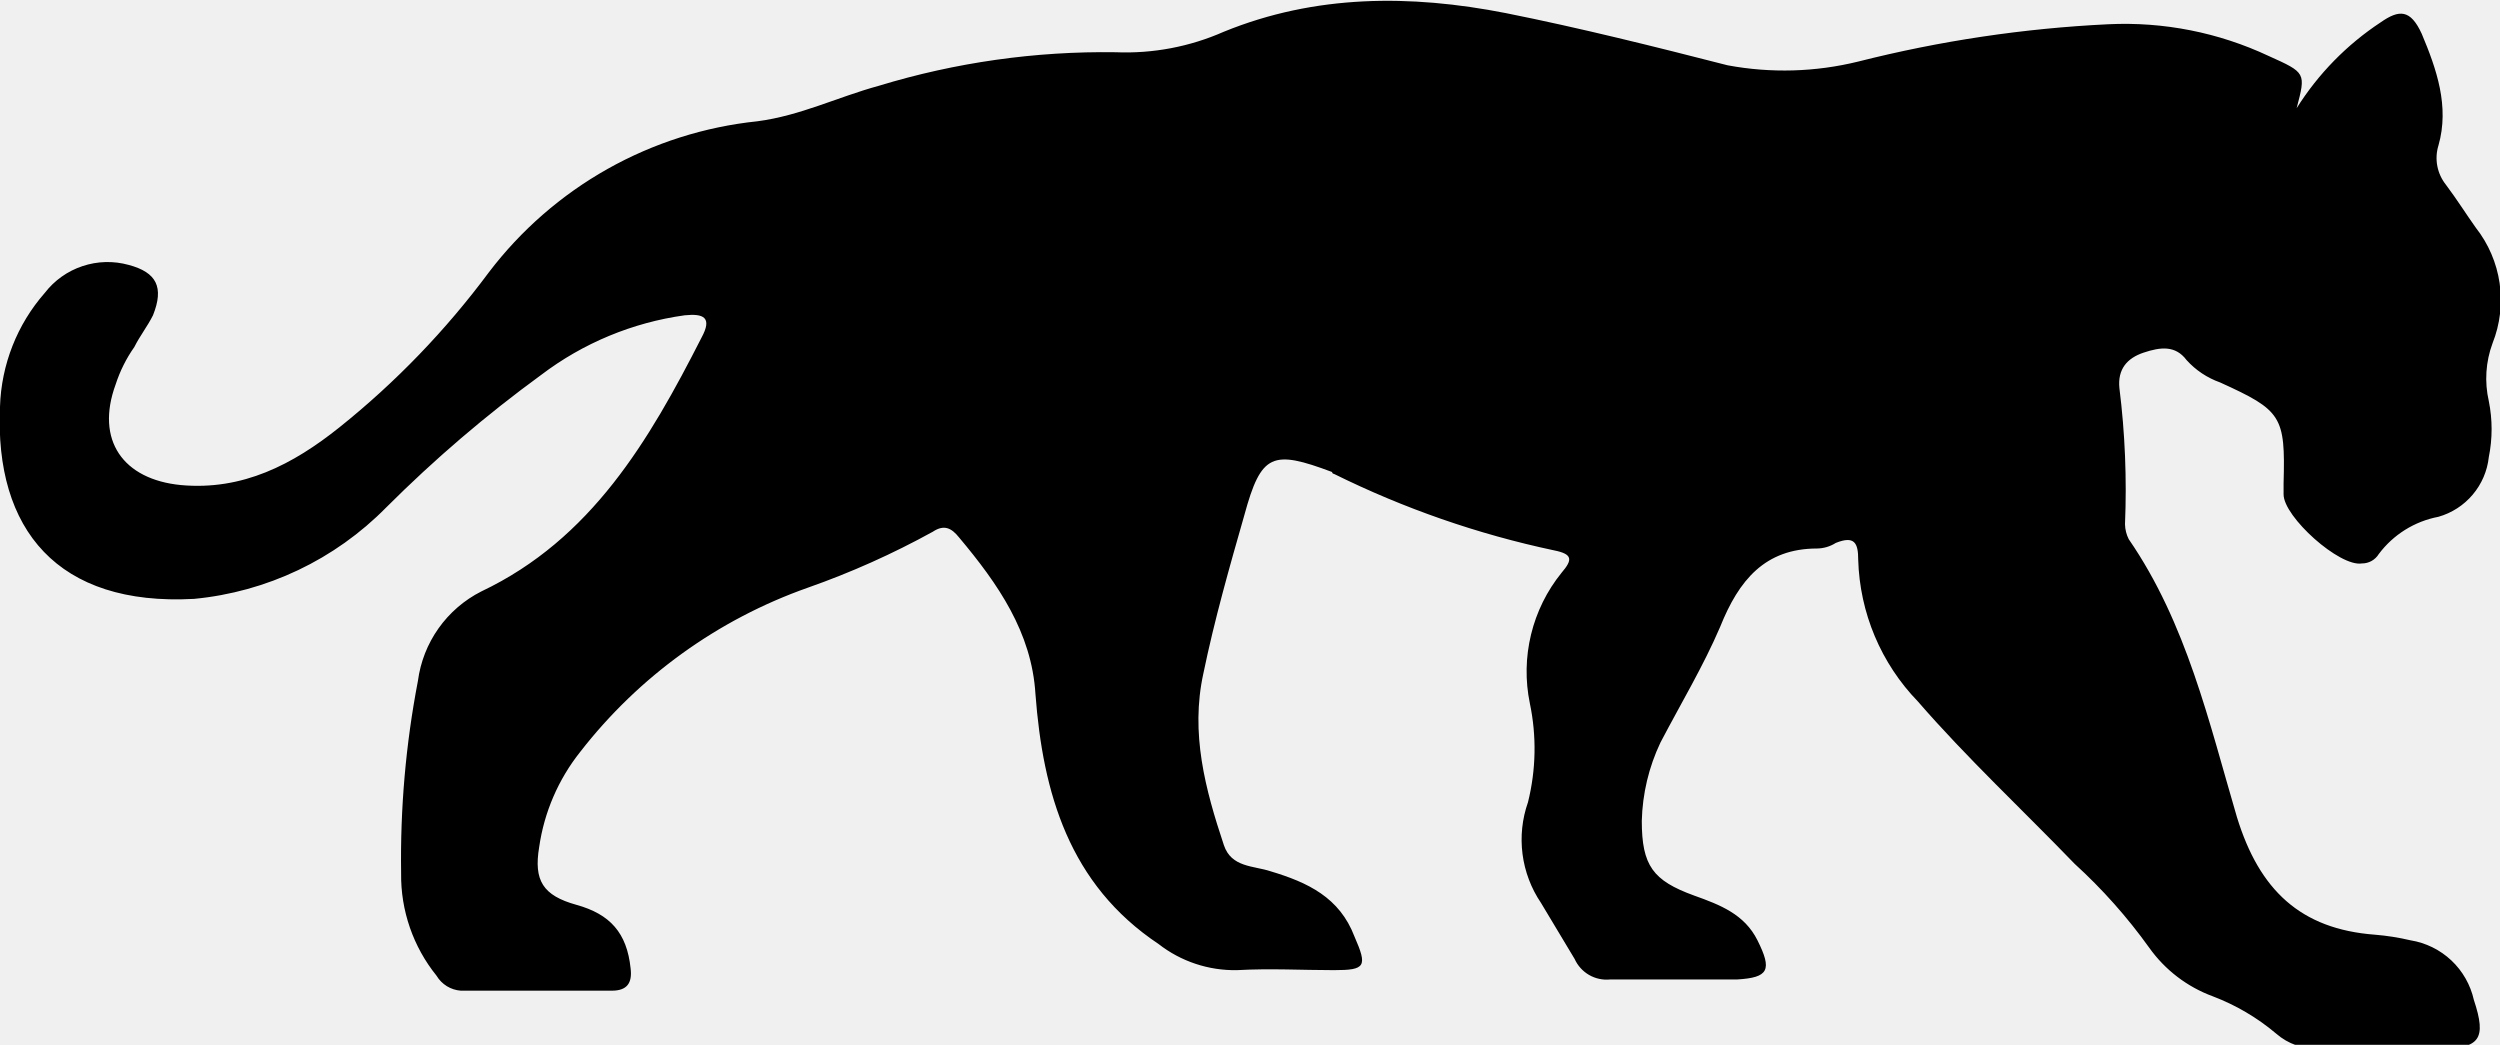
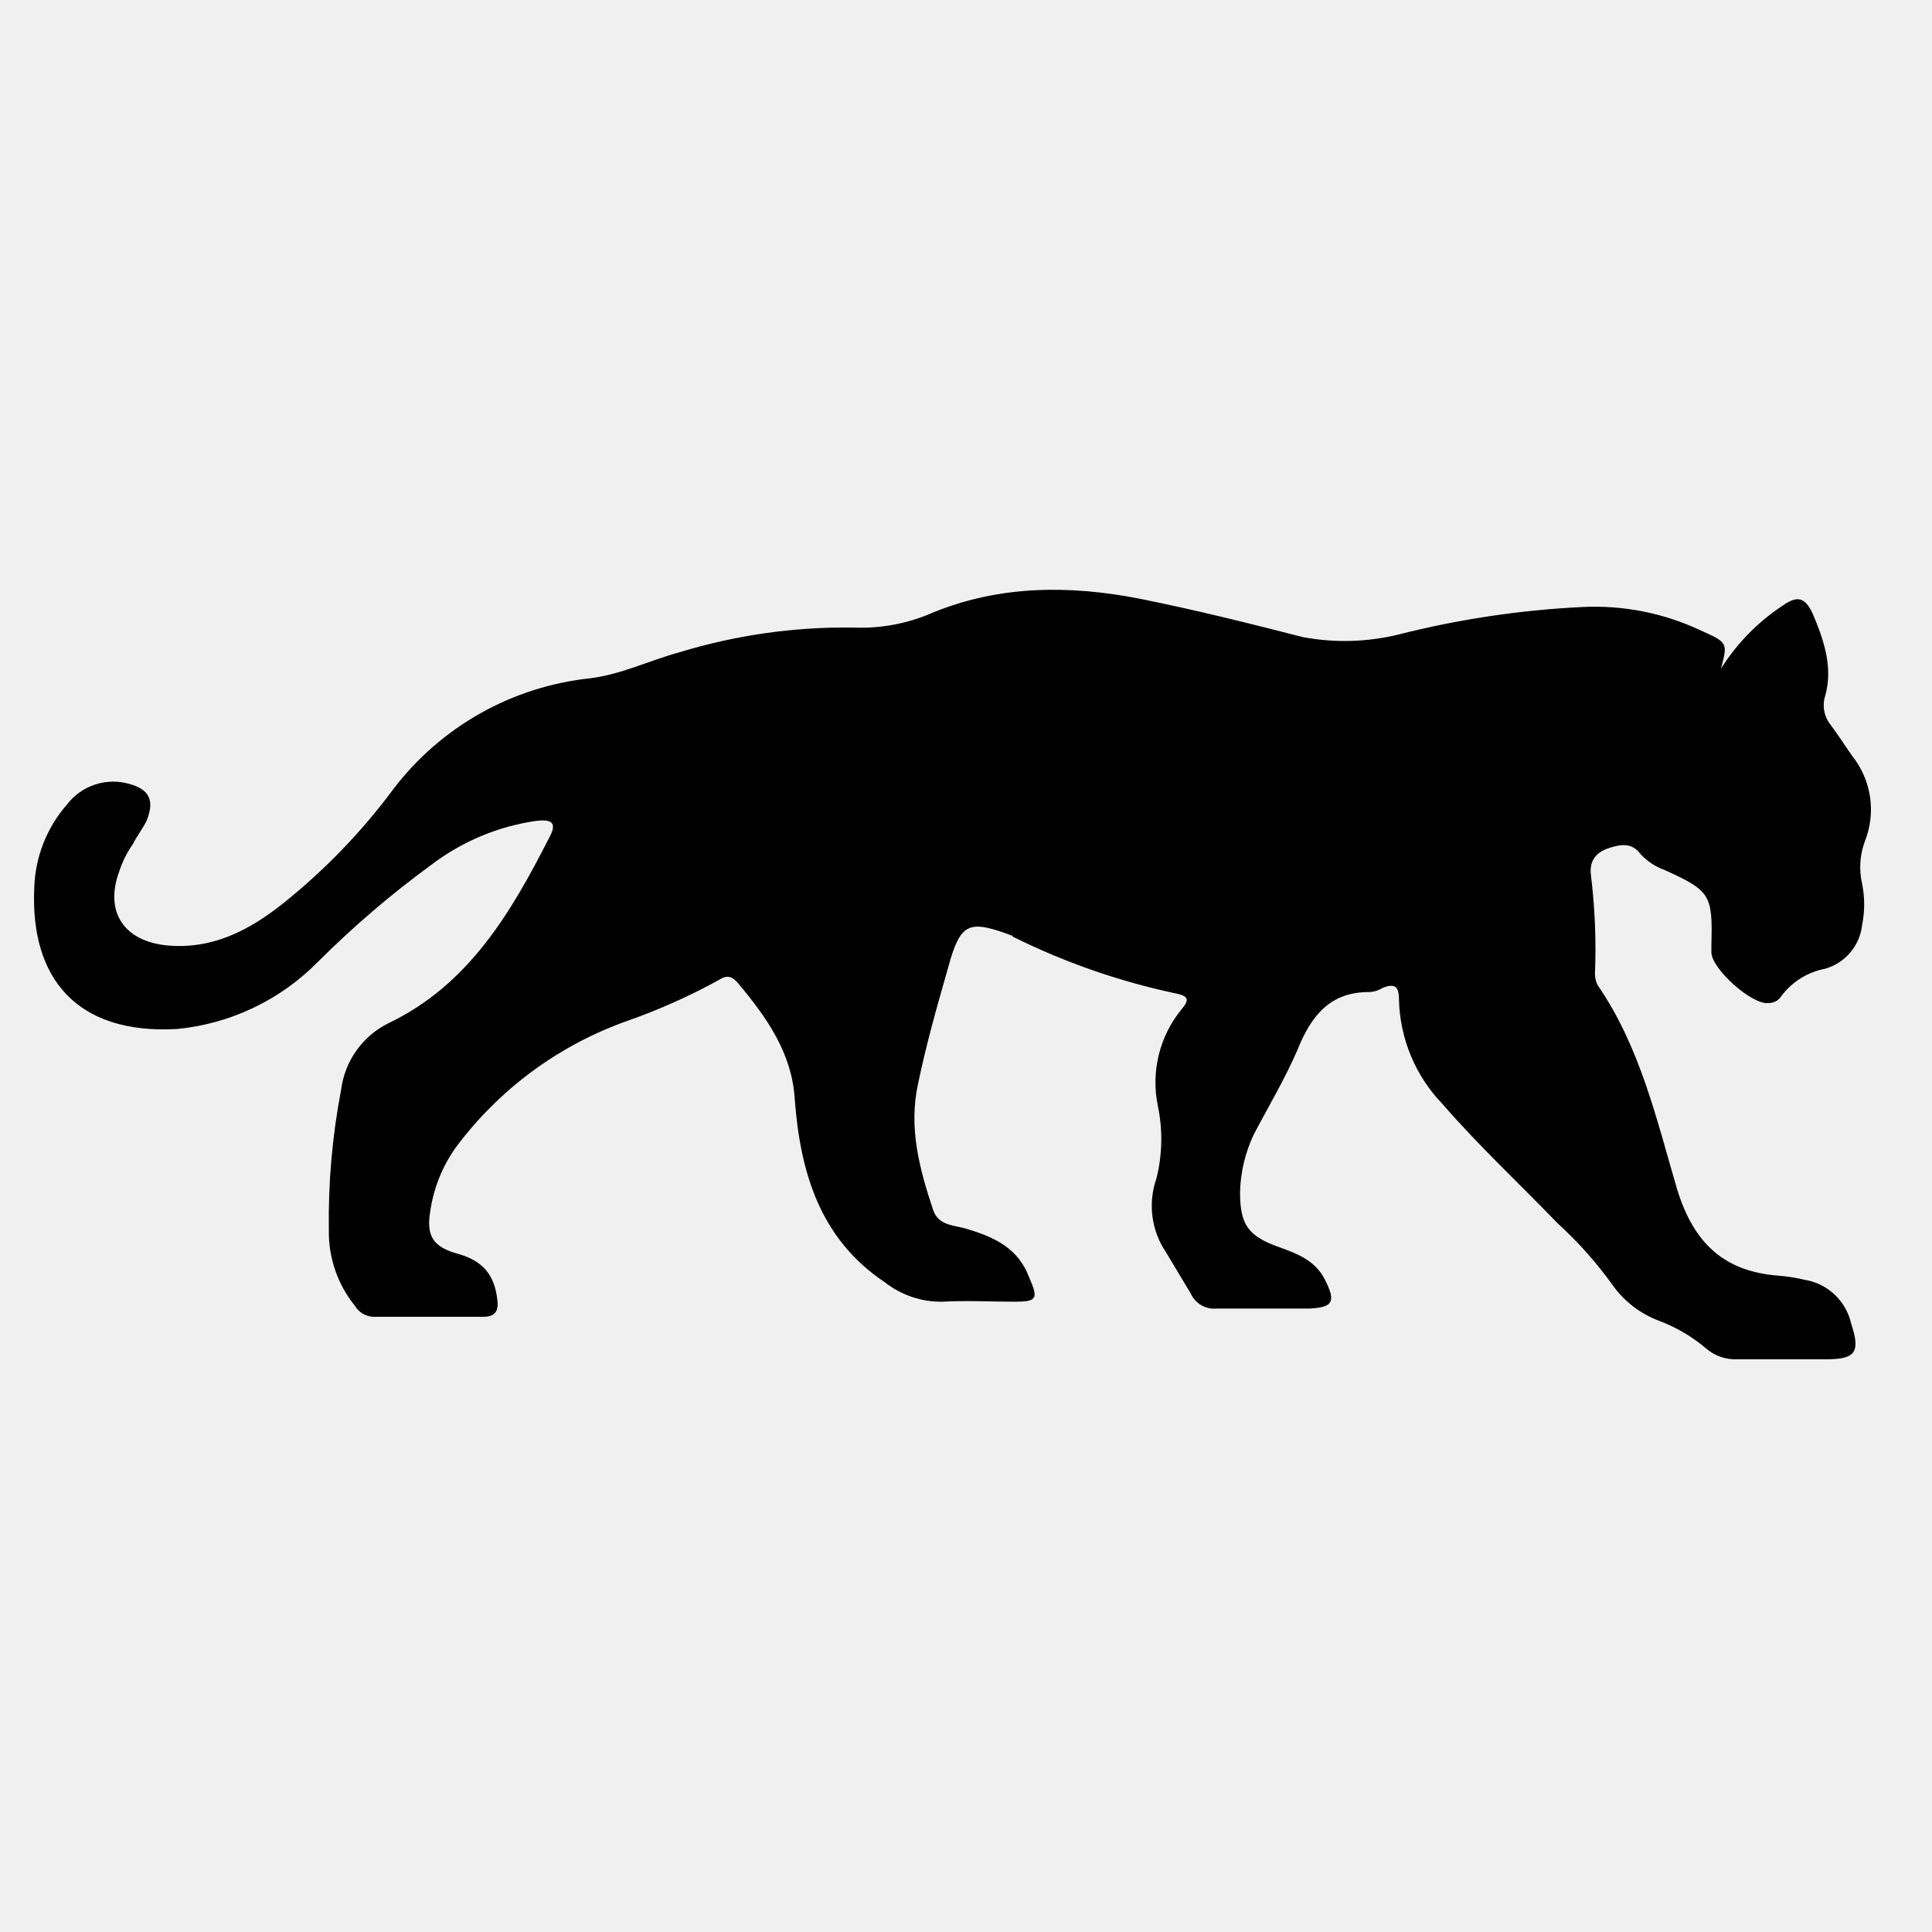
- <svg xmlns="http://www.w3.org/2000/svg" width="67" height="28" viewBox="0 0 67 28" fill="none">
-   <g clip-path="url(#clip0_135_3258)">
-     <path d="M61.55 2.9C62.127 1.982 62.894 1.197 63.8 0.6C64.3 0.25 64.6 0.25 64.9 0.9C65.3 1.85 65.65 2.85 65.35 3.9C65.295 4.078 65.285 4.267 65.32 4.45C65.355 4.633 65.434 4.804 65.55 4.95C65.85 5.35 66.1 5.75 66.35 6.1C66.69 6.532 66.911 7.046 66.99 7.59C67.069 8.134 67.003 8.689 66.8 9.2C66.616 9.696 66.582 10.235 66.7 10.75C66.8 11.245 66.8 11.755 66.7 12.25C66.66 12.621 66.51 12.971 66.269 13.256C66.029 13.541 65.709 13.748 65.35 13.85C64.71 13.972 64.14 14.328 63.75 14.85C63.703 14.927 63.636 14.99 63.558 15.034C63.479 15.078 63.39 15.101 63.3 15.1C62.7 15.2 61.2 13.85 61.2 13.25V12.95C61.25 11.15 61.15 11 59.5 10.25C59.155 10.128 58.845 9.922 58.6 9.65C58.3 9.25 57.9 9.3 57.45 9.45C57 9.6 56.75 9.9 56.8 10.4C56.951 11.61 57.001 12.831 56.95 14.05C56.953 14.189 56.987 14.326 57.05 14.45C58.6 16.7 59.2 19.35 59.95 21.9C60.55 23.85 61.65 24.9 63.65 25.05C63.97 25.076 64.288 25.126 64.6 25.2C65.011 25.266 65.393 25.454 65.696 25.739C65.999 26.024 66.209 26.394 66.3 26.8C66.65 27.85 66.45 28.1 65.4 28.1H62.15C61.729 28.121 61.317 27.978 61 27.7C60.494 27.273 59.919 26.935 59.3 26.7C58.615 26.447 58.023 25.994 57.6 25.4C57.014 24.582 56.344 23.828 55.6 23.15C54.2 21.7 52.7 20.3 51.4 18.8C50.41 17.778 49.84 16.422 49.8 15C49.8 14.55 49.7 14.35 49.2 14.55C49.05 14.645 48.877 14.697 48.7 14.7C47.3 14.7 46.6 15.55 46.1 16.8C45.65 17.85 45.05 18.85 44.5 19.9C44.188 20.557 44.018 21.273 44 22C44 23.2 44.3 23.6 45.4 24C46.1 24.25 46.75 24.5 47.1 25.2C47.5 26 47.4 26.2 46.55 26.25H43.15C42.954 26.269 42.757 26.227 42.586 26.128C42.416 26.029 42.281 25.88 42.2 25.7L41.3 24.2C41.035 23.809 40.865 23.36 40.804 22.892C40.743 22.423 40.793 21.946 40.95 21.5C41.166 20.632 41.184 19.726 41 18.85C40.874 18.24 40.885 17.61 41.032 17.005C41.179 16.399 41.458 15.834 41.85 15.35C42.15 15 42.15 14.85 41.65 14.75C39.605 14.316 37.623 13.627 35.75 12.7C35.737 12.7 35.724 12.695 35.715 12.685C35.705 12.676 35.7 12.663 35.7 12.65C34.1 12.05 33.8 12.15 33.35 13.8C32.95 15.2 32.55 16.6 32.25 18.05C31.9 19.65 32.3 21.15 32.8 22.65C33 23.25 33.6 23.2 34.05 23.35C35.05 23.65 35.9 24.05 36.3 25.1C36.65 25.9 36.6 26 35.75 26C34.9 26 34.05 25.95 33.15 26C32.391 26.014 31.649 25.767 31.05 25.3C28.65 23.7 27.95 21.25 27.75 18.6C27.65 16.95 26.75 15.65 25.7 14.4C25.5 14.15 25.3 14.05 25 14.25C23.927 14.842 22.806 15.344 21.65 15.75C19.237 16.602 17.12 18.129 15.55 20.15C14.964 20.887 14.584 21.767 14.45 22.7C14.3 23.6 14.55 24 15.45 24.25C16.35 24.5 16.8 25 16.9 25.95C16.95 26.35 16.8 26.55 16.4 26.55H12.35C12.217 26.541 12.089 26.499 11.976 26.43C11.863 26.36 11.768 26.264 11.7 26.15C11.072 25.372 10.736 24.399 10.75 23.4C10.724 21.672 10.874 19.947 11.2 18.25C11.267 17.742 11.456 17.258 11.753 16.839C12.049 16.421 12.443 16.081 12.9 15.85C15.85 14.45 17.4 11.8 18.8 9.05C19.1 8.5 18.85 8.4 18.35 8.45C16.951 8.644 15.625 9.195 14.5 10.05C13.027 11.124 11.64 12.311 10.35 13.6C8.975 14.997 7.151 15.864 5.2 16.05C1.55 16.25 -0.15 14.2 -2.12286e-05 10.9C0.034 9.775 0.458 8.696 1.2 7.85C1.458 7.515 1.81 7.265 2.211 7.132C2.611 6.998 3.043 6.987 3.45 7.1C4.2 7.3 4.4 7.7 4.1 8.45C3.95 8.75 3.75 9 3.6 9.3C3.384 9.606 3.216 9.944 3.1 10.3C2.55 11.8 3.3 12.85 4.85 13C6.5 13.15 7.85 12.45 9.1 11.45C10.606 10.244 11.95 8.849 13.1 7.3C13.96 6.169 15.042 5.226 16.28 4.529C17.519 3.832 18.887 3.397 20.3 3.25C21.45 3.1 22.45 2.6 23.55 2.3C25.607 1.673 27.75 1.369 29.9 1.4C30.896 1.441 31.888 1.253 32.8 0.85C35.25 -0.15 37.8 -0.15 40.35 0.35C42.35 0.75 44.35 1.25 46.3 1.75C47.461 1.966 48.654 1.932 49.8 1.65C51.994 1.094 54.239 0.759 56.5 0.65C57.981 0.578 59.458 0.87 60.8 1.5C61.8 1.95 61.8 1.95 61.55 2.9Z" fill="black" />
-   </g>
-   <defs>
-     <clipPath id="clip0_135_3258">
-       <rect width="67" height="28" fill="white" />
-     </clipPath>
-   </defs>
+ <svg xmlns="http://www.w3.org/2000/svg" width="282" height="282" viewBox="0 0 282 282" fill="none">
+   <path d="M251.2 97.6C253.509 93.926 256.578 90.789 260.2 88.4C262.2 87 263.4 87 264.6 89.6C266.2 93.4 267.6 97.4 266.4 101.6C266.182 102.312 266.14 103.067 266.28 103.799C266.419 104.531 266.735 105.218 267.2 105.8C268.4 107.4 269.4 109 270.4 110.4C271.761 112.127 272.644 114.183 272.96 116.359C273.276 118.535 273.014 120.757 272.2 122.8C271.466 124.784 271.327 126.938 271.8 129C272.2 130.98 272.2 133.02 271.8 135C271.638 136.483 271.038 137.884 270.076 139.024C269.115 140.164 267.835 140.991 266.4 141.4C263.842 141.887 261.559 143.314 260 145.4C259.811 145.707 259.546 145.961 259.231 146.136C258.916 146.311 258.561 146.402 258.2 146.4C255.8 146.8 249.8 141.4 249.8 139V137.8C250 130.6 249.6 130 243 127C241.619 126.513 240.381 125.688 239.4 124.6C238.2 123 236.6 123.2 234.8 123.8C233 124.4 232 125.6 232.2 127.6C232.803 132.442 233.004 137.325 232.8 142.2C232.813 142.756 232.95 143.303 233.2 143.8C239.4 152.8 241.8 163.4 244.8 173.6C247.2 181.4 251.6 185.6 259.6 186.2C260.88 186.302 262.151 186.503 263.4 186.8C265.044 187.064 266.57 187.815 267.783 188.956C268.995 190.097 269.837 191.575 270.2 193.2C271.6 197.4 270.8 198.4 266.6 198.4H253.6C251.917 198.485 250.267 197.911 249 196.8C246.976 195.092 244.677 193.739 242.2 192.8C239.462 191.789 237.093 189.977 235.4 187.6C233.057 184.327 230.376 181.31 227.4 178.6C221.8 172.8 215.8 167.2 210.6 161.2C206.641 157.112 204.358 151.688 204.2 146C204.2 144.2 203.8 143.4 201.8 144.2C201.201 144.58 200.509 144.787 199.8 144.8C194.2 144.8 191.4 148.2 189.4 153.2C187.6 157.4 185.2 161.4 183 165.6C181.753 168.229 181.071 171.091 181 174C181 178.8 182.2 180.4 186.6 182C189.4 183 192 184 193.4 186.8C195 190 194.6 190.8 191.2 191H177.6C176.816 191.078 176.027 190.907 175.346 190.512C174.664 190.117 174.123 189.518 173.8 188.8L170.2 182.8C169.139 181.234 168.459 179.442 168.216 177.566C167.973 175.691 168.173 173.784 168.8 172C169.666 168.527 169.734 164.903 169 161.4C168.496 158.96 168.539 156.439 169.127 154.018C169.715 151.597 170.833 149.337 172.4 147.4C173.6 146 173.6 145.4 171.6 145C163.422 143.263 155.493 140.508 148 136.8C147.947 136.8 147.896 136.779 147.859 136.741C147.821 136.704 147.8 136.653 147.8 136.6C141.4 134.2 140.2 134.6 138.4 141.2C136.8 146.8 135.2 152.4 134 158.2C132.6 164.6 134.2 170.6 136.2 176.6C137 179 139.4 178.8 141.2 179.4C145.2 180.6 148.6 182.2 150.2 186.4C151.6 189.6 151.4 190 148 190C144.6 190 141.2 189.8 137.6 190C134.562 190.055 131.597 189.067 129.2 187.2C119.6 180.8 116.8 171 116 160.4C115.6 153.8 112 148.6 107.8 143.6C107 142.6 106.2 142.2 105 143C100.707 145.367 96.225 147.374 91.6 149C81.948 152.408 73.479 158.517 67.2 166.6C64.855 169.55 63.337 173.07 62.8 176.8C62.2 180.4 63.2 182 66.8 183C70.4 184 72.2 186 72.6 189.8C72.8 191.4 72.2 192.2 70.6 192.2H54.4C53.87 192.162 53.357 191.997 52.904 191.719C52.451 191.44 52.072 191.056 51.8 190.6C49.288 187.489 47.943 183.598 48 179.6C47.895 172.69 48.498 165.787 49.8 159C50.067 156.967 50.826 155.03 52.011 153.358C53.196 151.685 54.771 150.326 56.6 149.4C68.4 143.8 74.6 133.2 80.2 122.2C81.4 120 80.4 119.6 78.4 119.8C72.803 120.577 67.499 122.781 63 126.2C57.108 130.498 51.559 135.245 46.4 140.4C40.899 145.987 33.605 149.457 25.8 150.2C11.2 151 4.4 142.8 5 129.6C5.134 125.099 6.831 120.785 9.8 117.4C10.832 116.062 12.239 115.062 13.843 114.527C15.446 113.993 17.172 113.949 18.8 114.4C21.8 115.2 22.6 116.8 21.4 119.8C20.8 121 20 122 19.4 123.2C18.537 124.426 17.863 125.774 17.4 127.2C15.2 133.2 18.2 137.4 24.4 138C31 138.6 36.4 135.8 41.4 131.8C47.424 126.976 52.801 121.397 57.4 115.2C60.839 110.675 65.168 106.902 70.122 104.116C75.075 101.33 80.547 99.589 86.2 99C90.8 98.4 94.8 96.4 99.2 95.2C107.429 92.691 115.998 91.477 124.6 91.6C128.584 91.766 132.553 91.013 136.2 89.4C146 85.4 156.2 85.4 166.4 87.4C174.4 89 182.4 91 190.2 93C194.842 93.865 199.615 93.728 204.2 92.6C212.977 90.375 221.956 89.035 231 88.6C236.925 88.312 242.83 89.479 248.2 92C252.2 93.8 252.2 93.8 251.2 97.6Z" fill="black" />
</svg>
